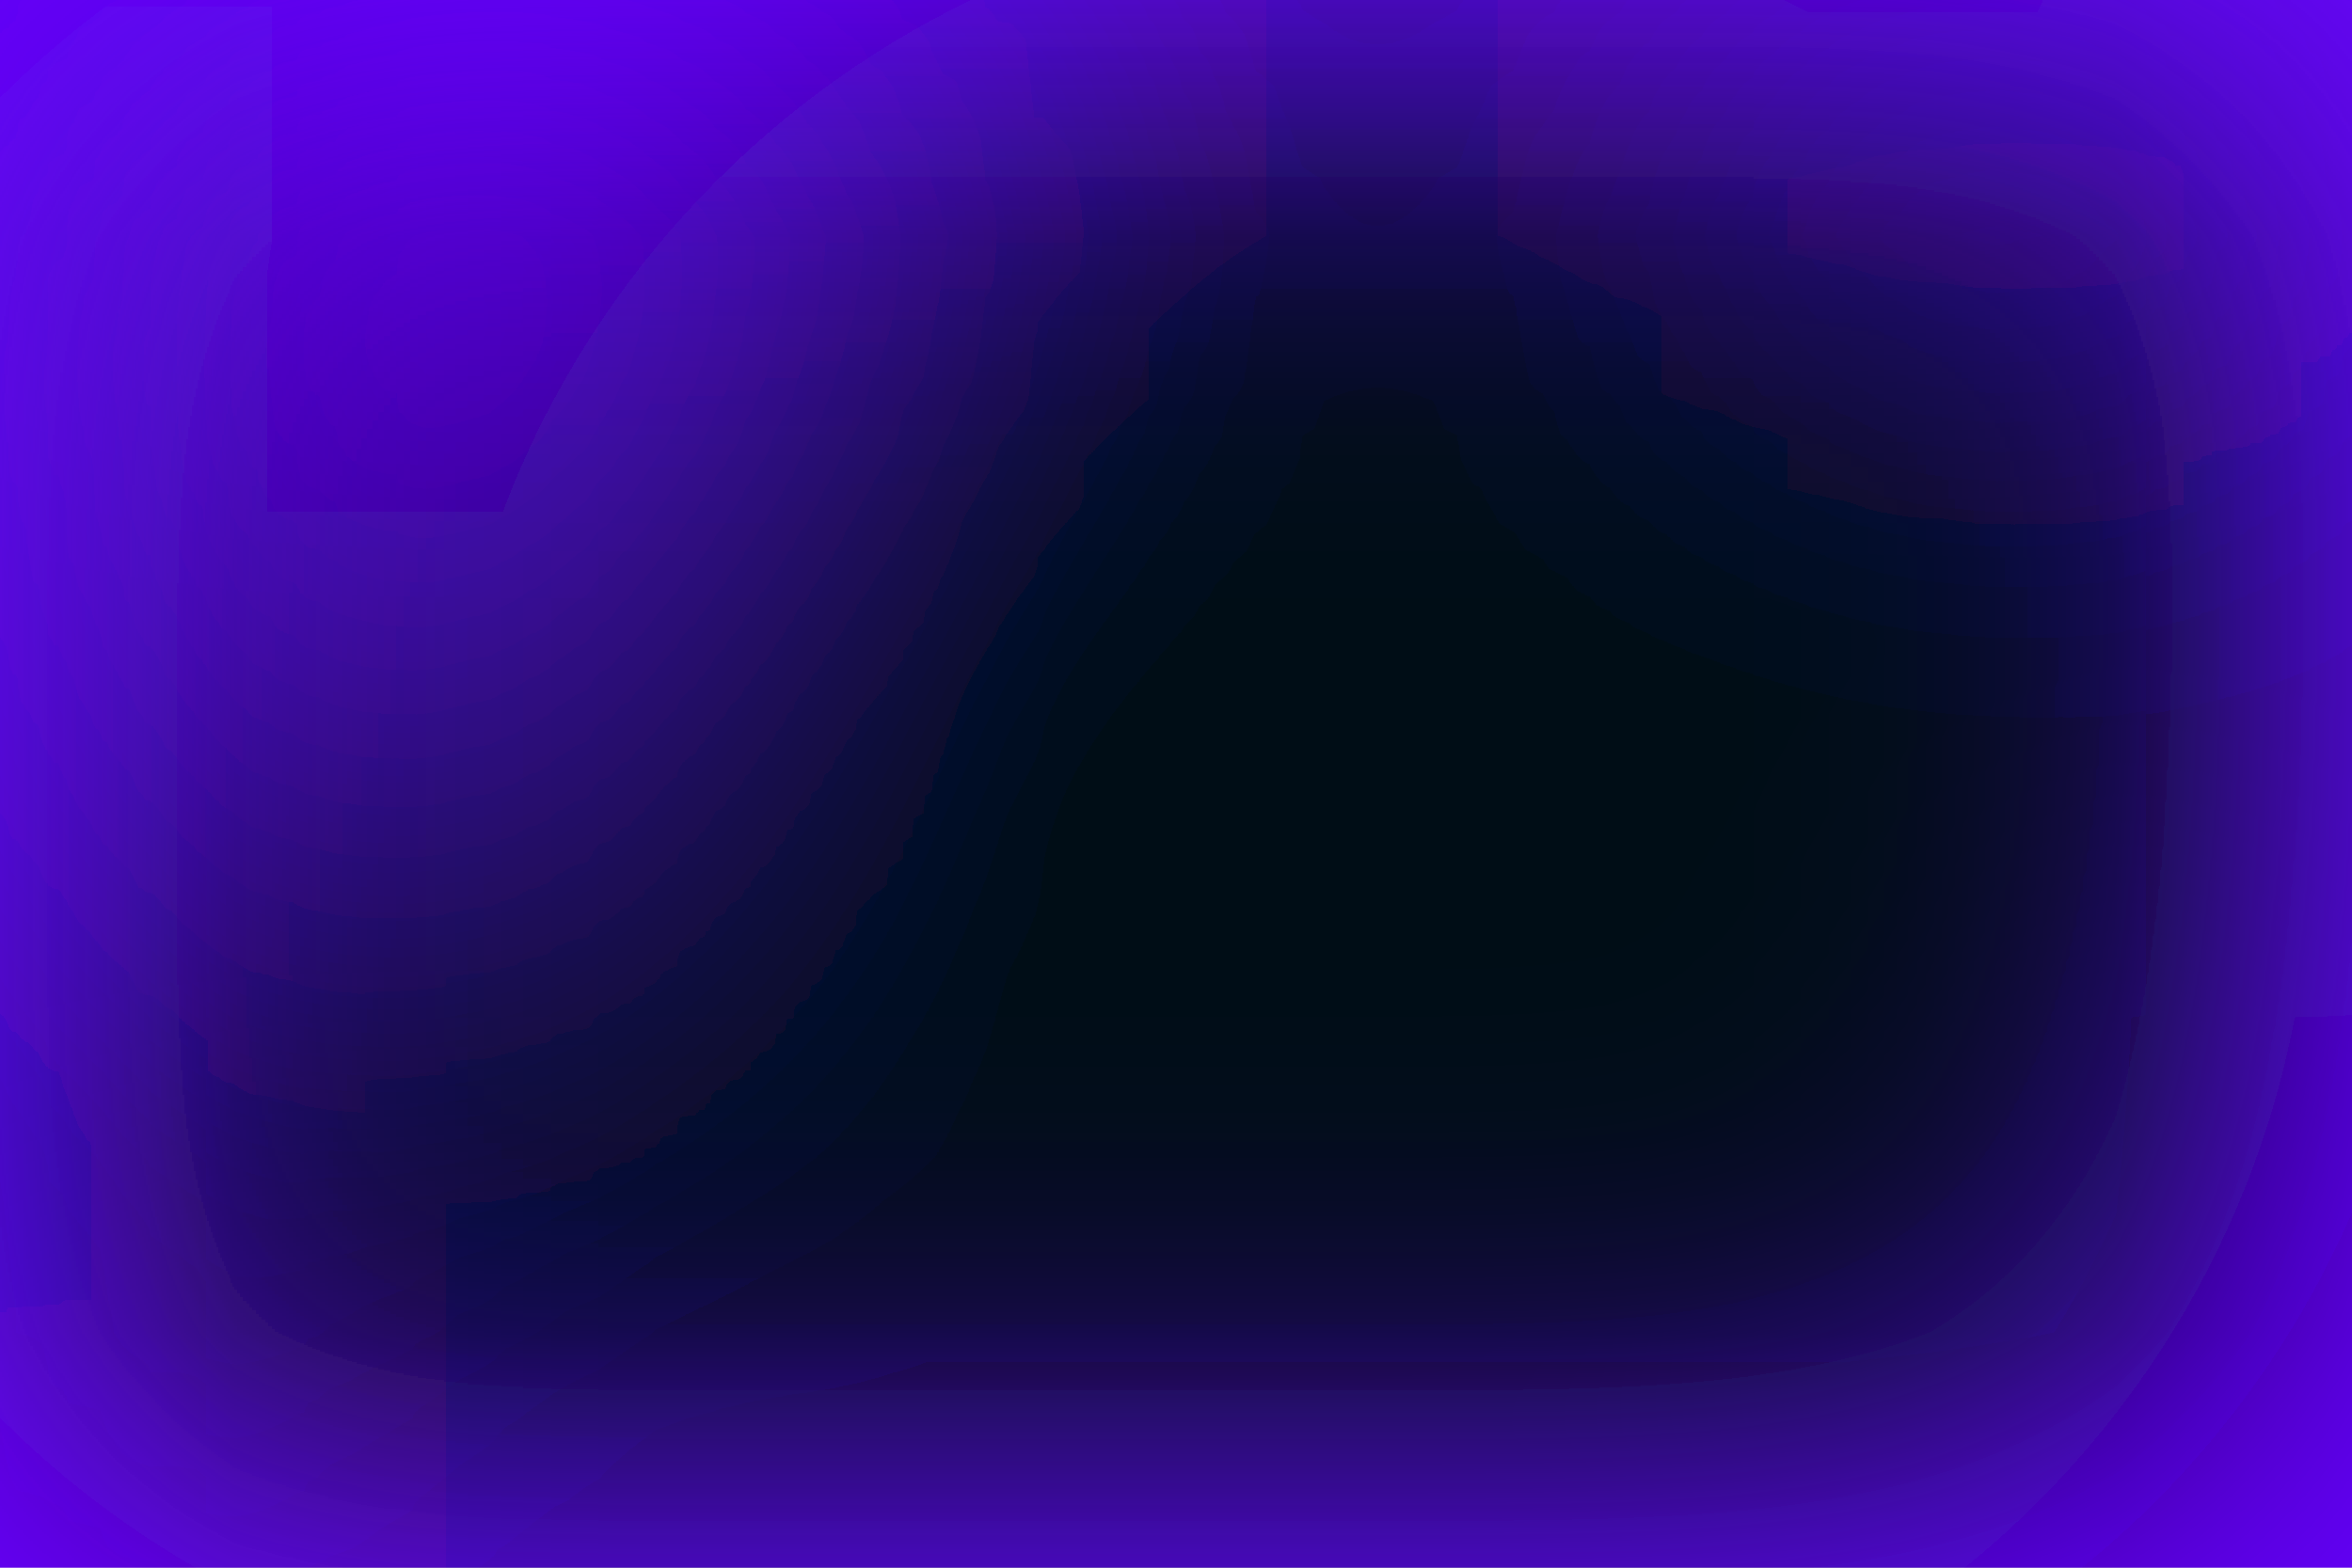
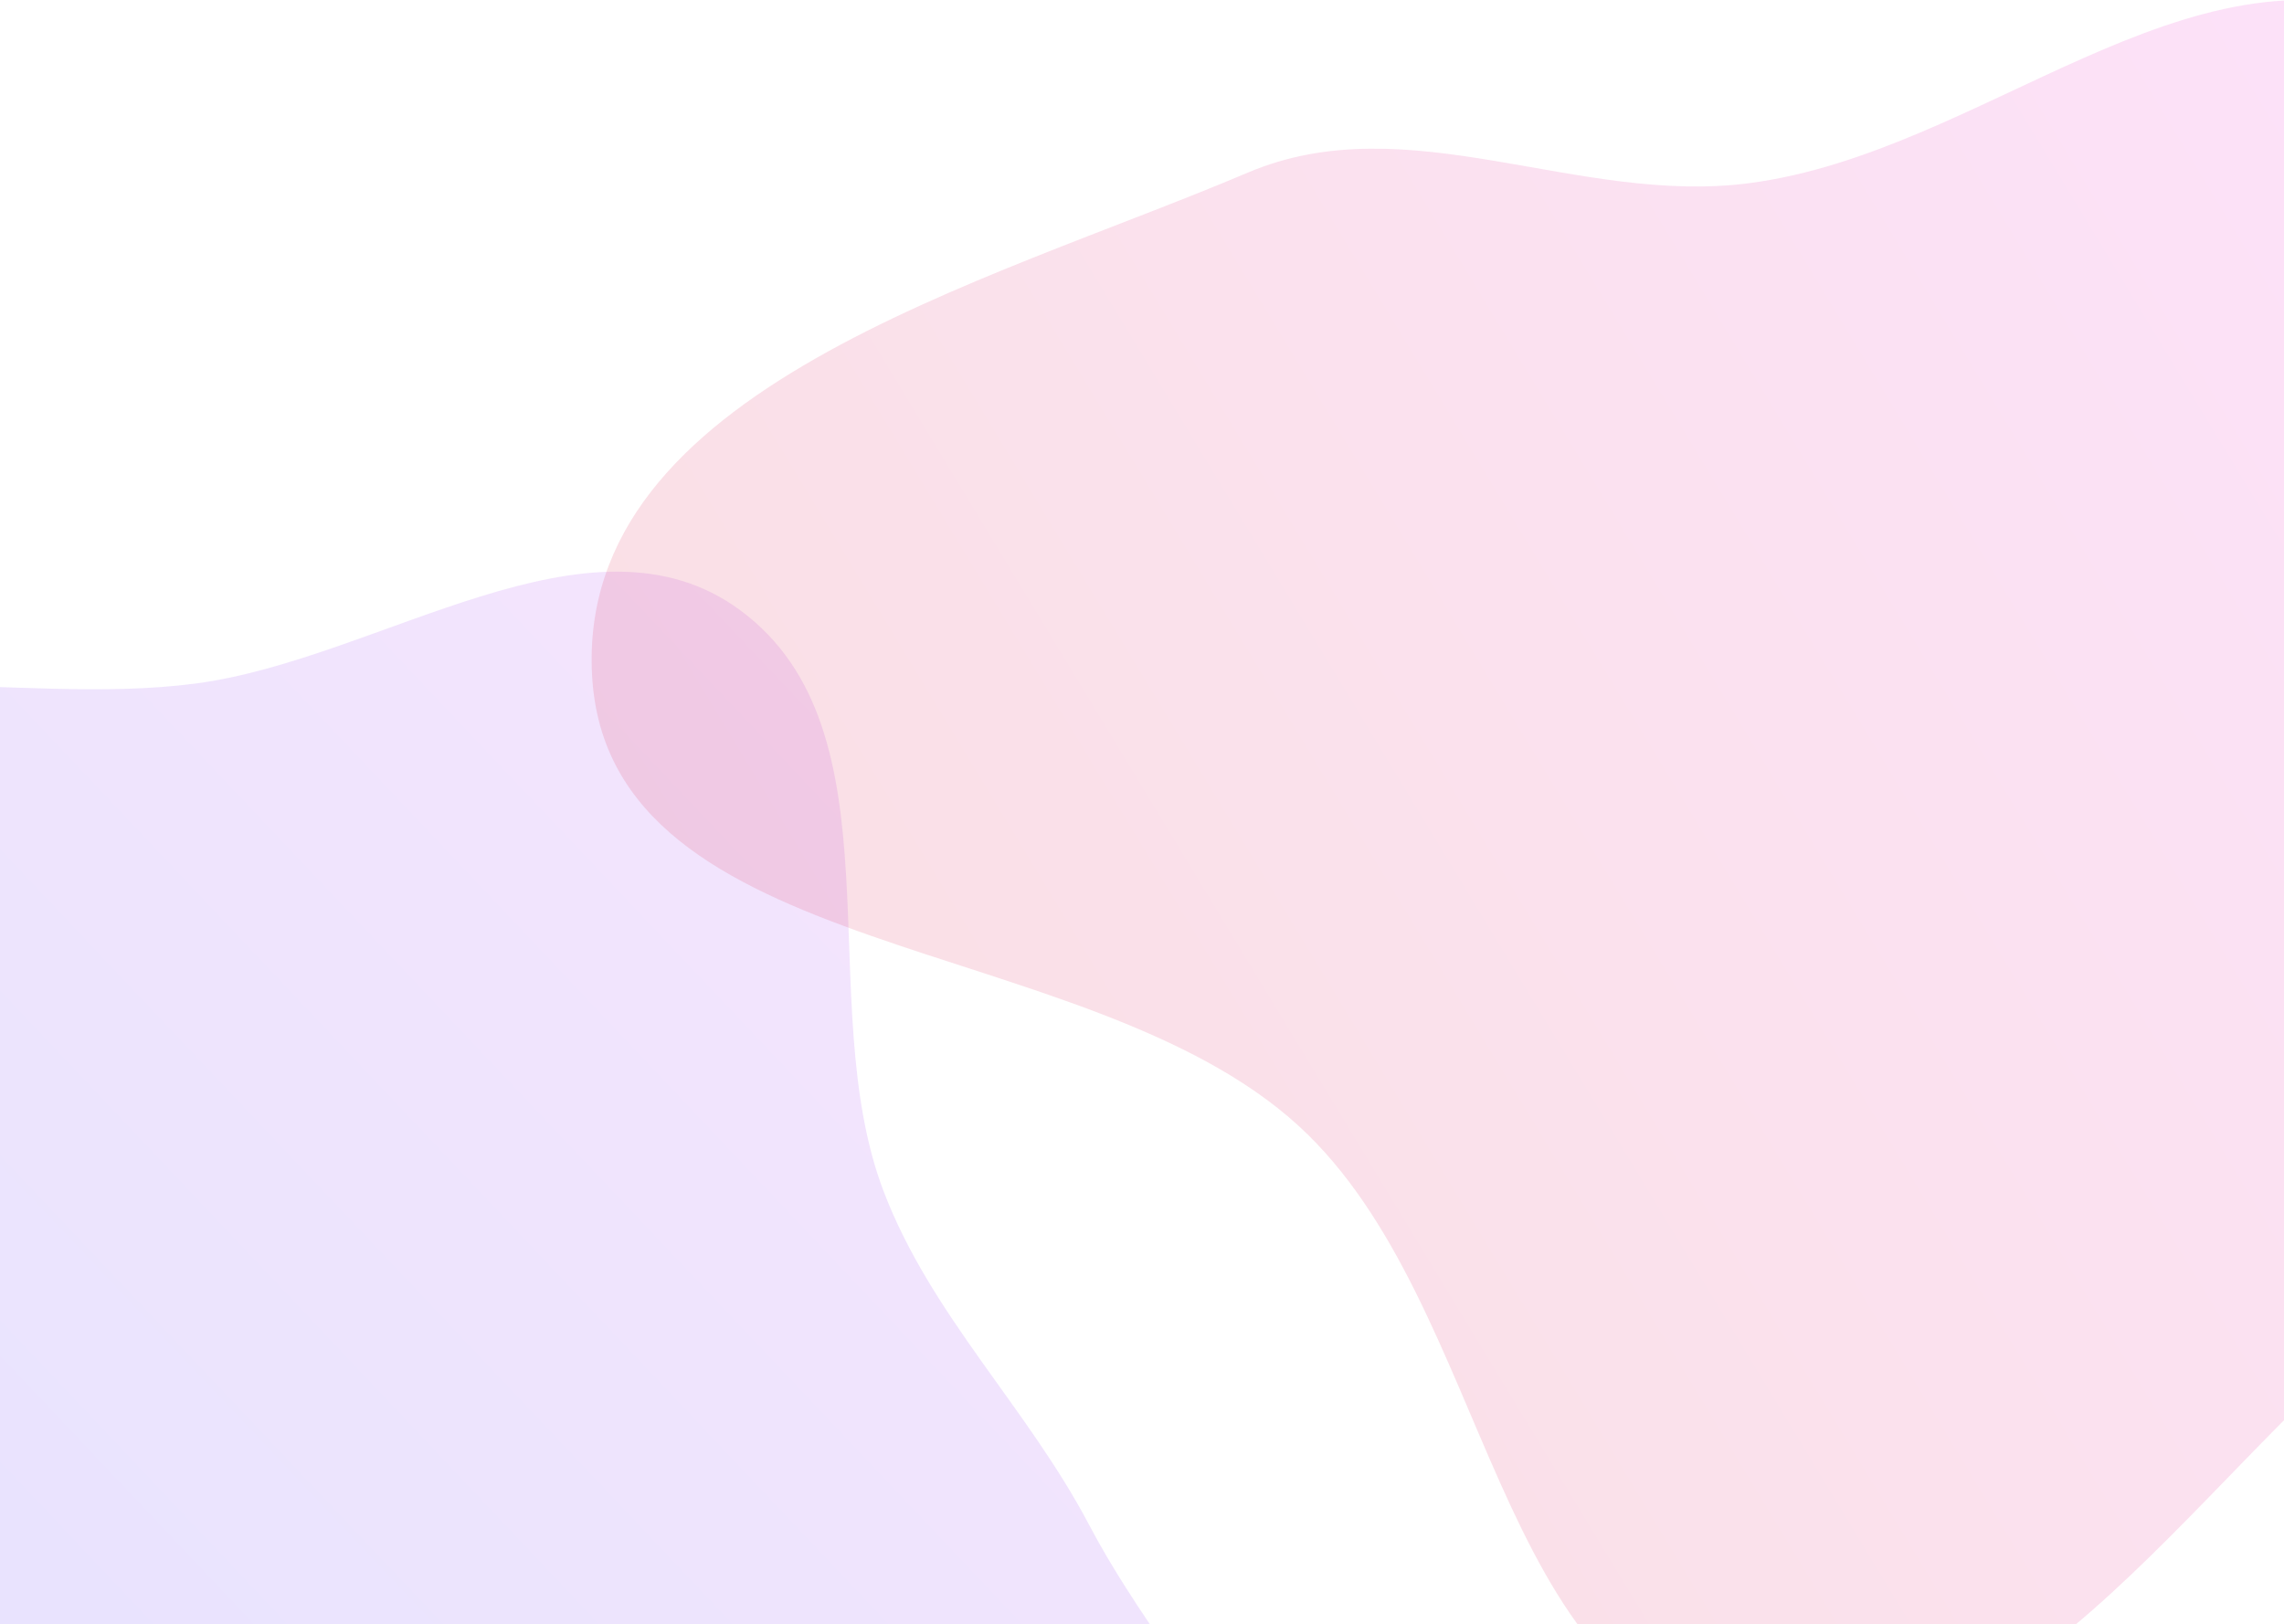
- <svg xmlns="http://www.w3.org/2000/svg" id="visual" viewBox="0 0 900 600" width="900" height="600" version="1.1">
+ <svg xmlns="http://www.w3.org/2000/svg" width="1440" height="1024" fill="none">
+   <path fill="url(#a)" fill-rule="evenodd" d="M-217.58 475.75c91.82-72.02 225.52-29.38 341.2-44.74C240 415.56 372.33 315.14 466.77 384.9c102.9 76.02 44.74 246.76 90.31 366.31 29.83 78.24 90.48 136.14 129.48 210.23 57.92 109.99 169.67 208.23 155.9 331.77-13.52 121.26-103.42 264.33-224.23 281.37-141.96 20.03-232.72-220.96-374.06-196.99-151.7 25.73-172.68 330.24-325.85 315.72-128.6-12.2-110.9-230.73-128.15-358.76-12.16-90.14 65.87-176.25 44.1-264.57-26.42-107.2-167.12-163.46-176.72-273.45-10.15-116.29 33.01-248.75 124.87-320.79Z" clip-rule="evenodd" style="opacity:.154" />
+   <path fill="url(#b)" fill-rule="evenodd" d="M1103.43 115.43c146.42-19.45 275.33-155.84 413.5-103.59 188.09 71.13 409 212.64 407.06 413.88-1.94 201.25-259.28 278.6-414.96 405.96-130 106.35-240.24 294.39-405.6 265.3-163.7-28.8-161.93-274.12-284.34-386.66-134.95-124.06-436-101.46-445.82-284.6-9.68-180.38 247.41-246.3 413.54-316.9 101.01-42.93 207.83 21.06 316.62 6.61Z" clip-rule="evenodd" style="opacity:.154" />
  <defs>
-     <filter id="blur1" x="-10%" y="-10%" width="120%" height="120%">
-       <feFlood flood-opacity="0" result="BackgroundImageFix" />
-       <feBlend mode="normal" in="SourceGraphic" in2="BackgroundImageFix" result="shape" />
-       <feGaussianBlur stdDeviation="161" result="effect1_foregroundBlur" />
-     </filter>
+     <linearGradient id="b" x1="373" x2="1995.44" y1="1100" y2="118.03" gradientUnits="userSpaceOnUse">
+       <stop stop-color="#D83333" />
+       <stop offset="1" stop-color="#F041FF" />
+     </linearGradient>
+     <linearGradient id="a" x1="107.37" x2="1130.66" y1="1993.35" y2="1026.31" gradientUnits="userSpaceOnUse">
+       <stop stop-color="#3245FF" />
+       <stop offset="1" stop-color="#BC52EE" />
+     </linearGradient>
  </defs>
-   <rect width="900" height="600" fill="#6600FF" />
-   <g filter="url(#blur1)">
-     <circle cx="132" cy="34" fill="#060d14" r="357" />
-     <circle cx="32" cy="326" fill="#6600FF" r="357" />
-     <circle cx="874" cy="32" fill="#060d14" r="357" />
-     <circle cx="253" cy="290" fill="#060d14" r="357" />
-     <circle cx="456" cy="150" fill="#6600FF" r="357" />
-     <circle cx="527" cy="322" fill="#060d14" r="357" />
-   </g>
</svg>
